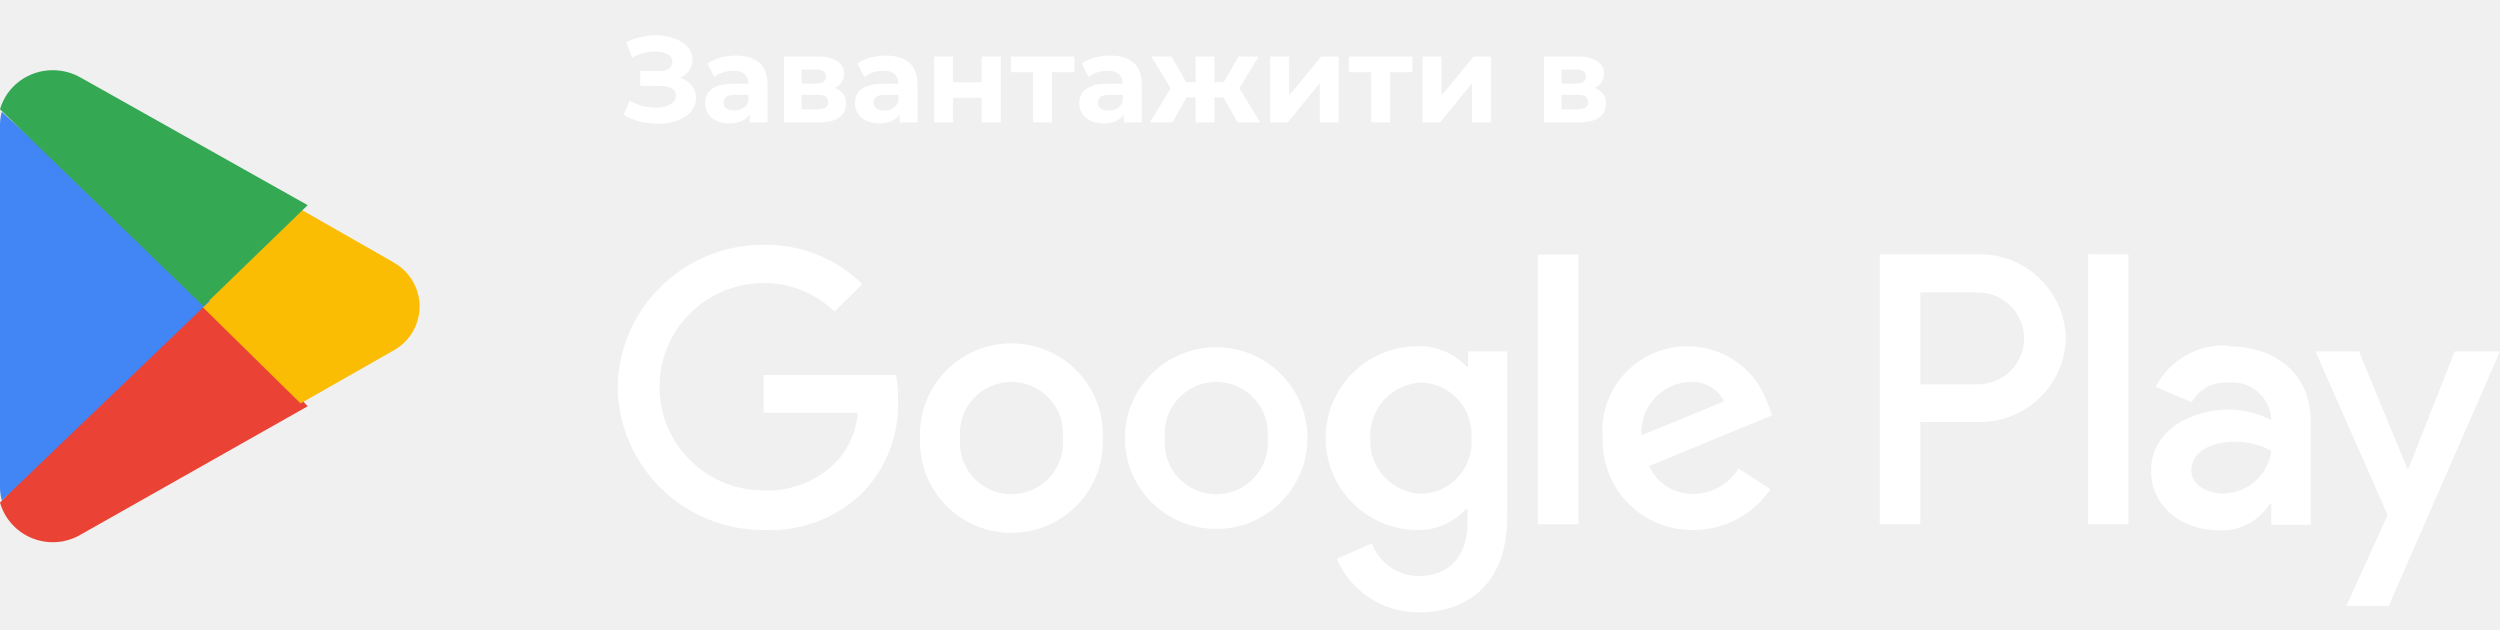
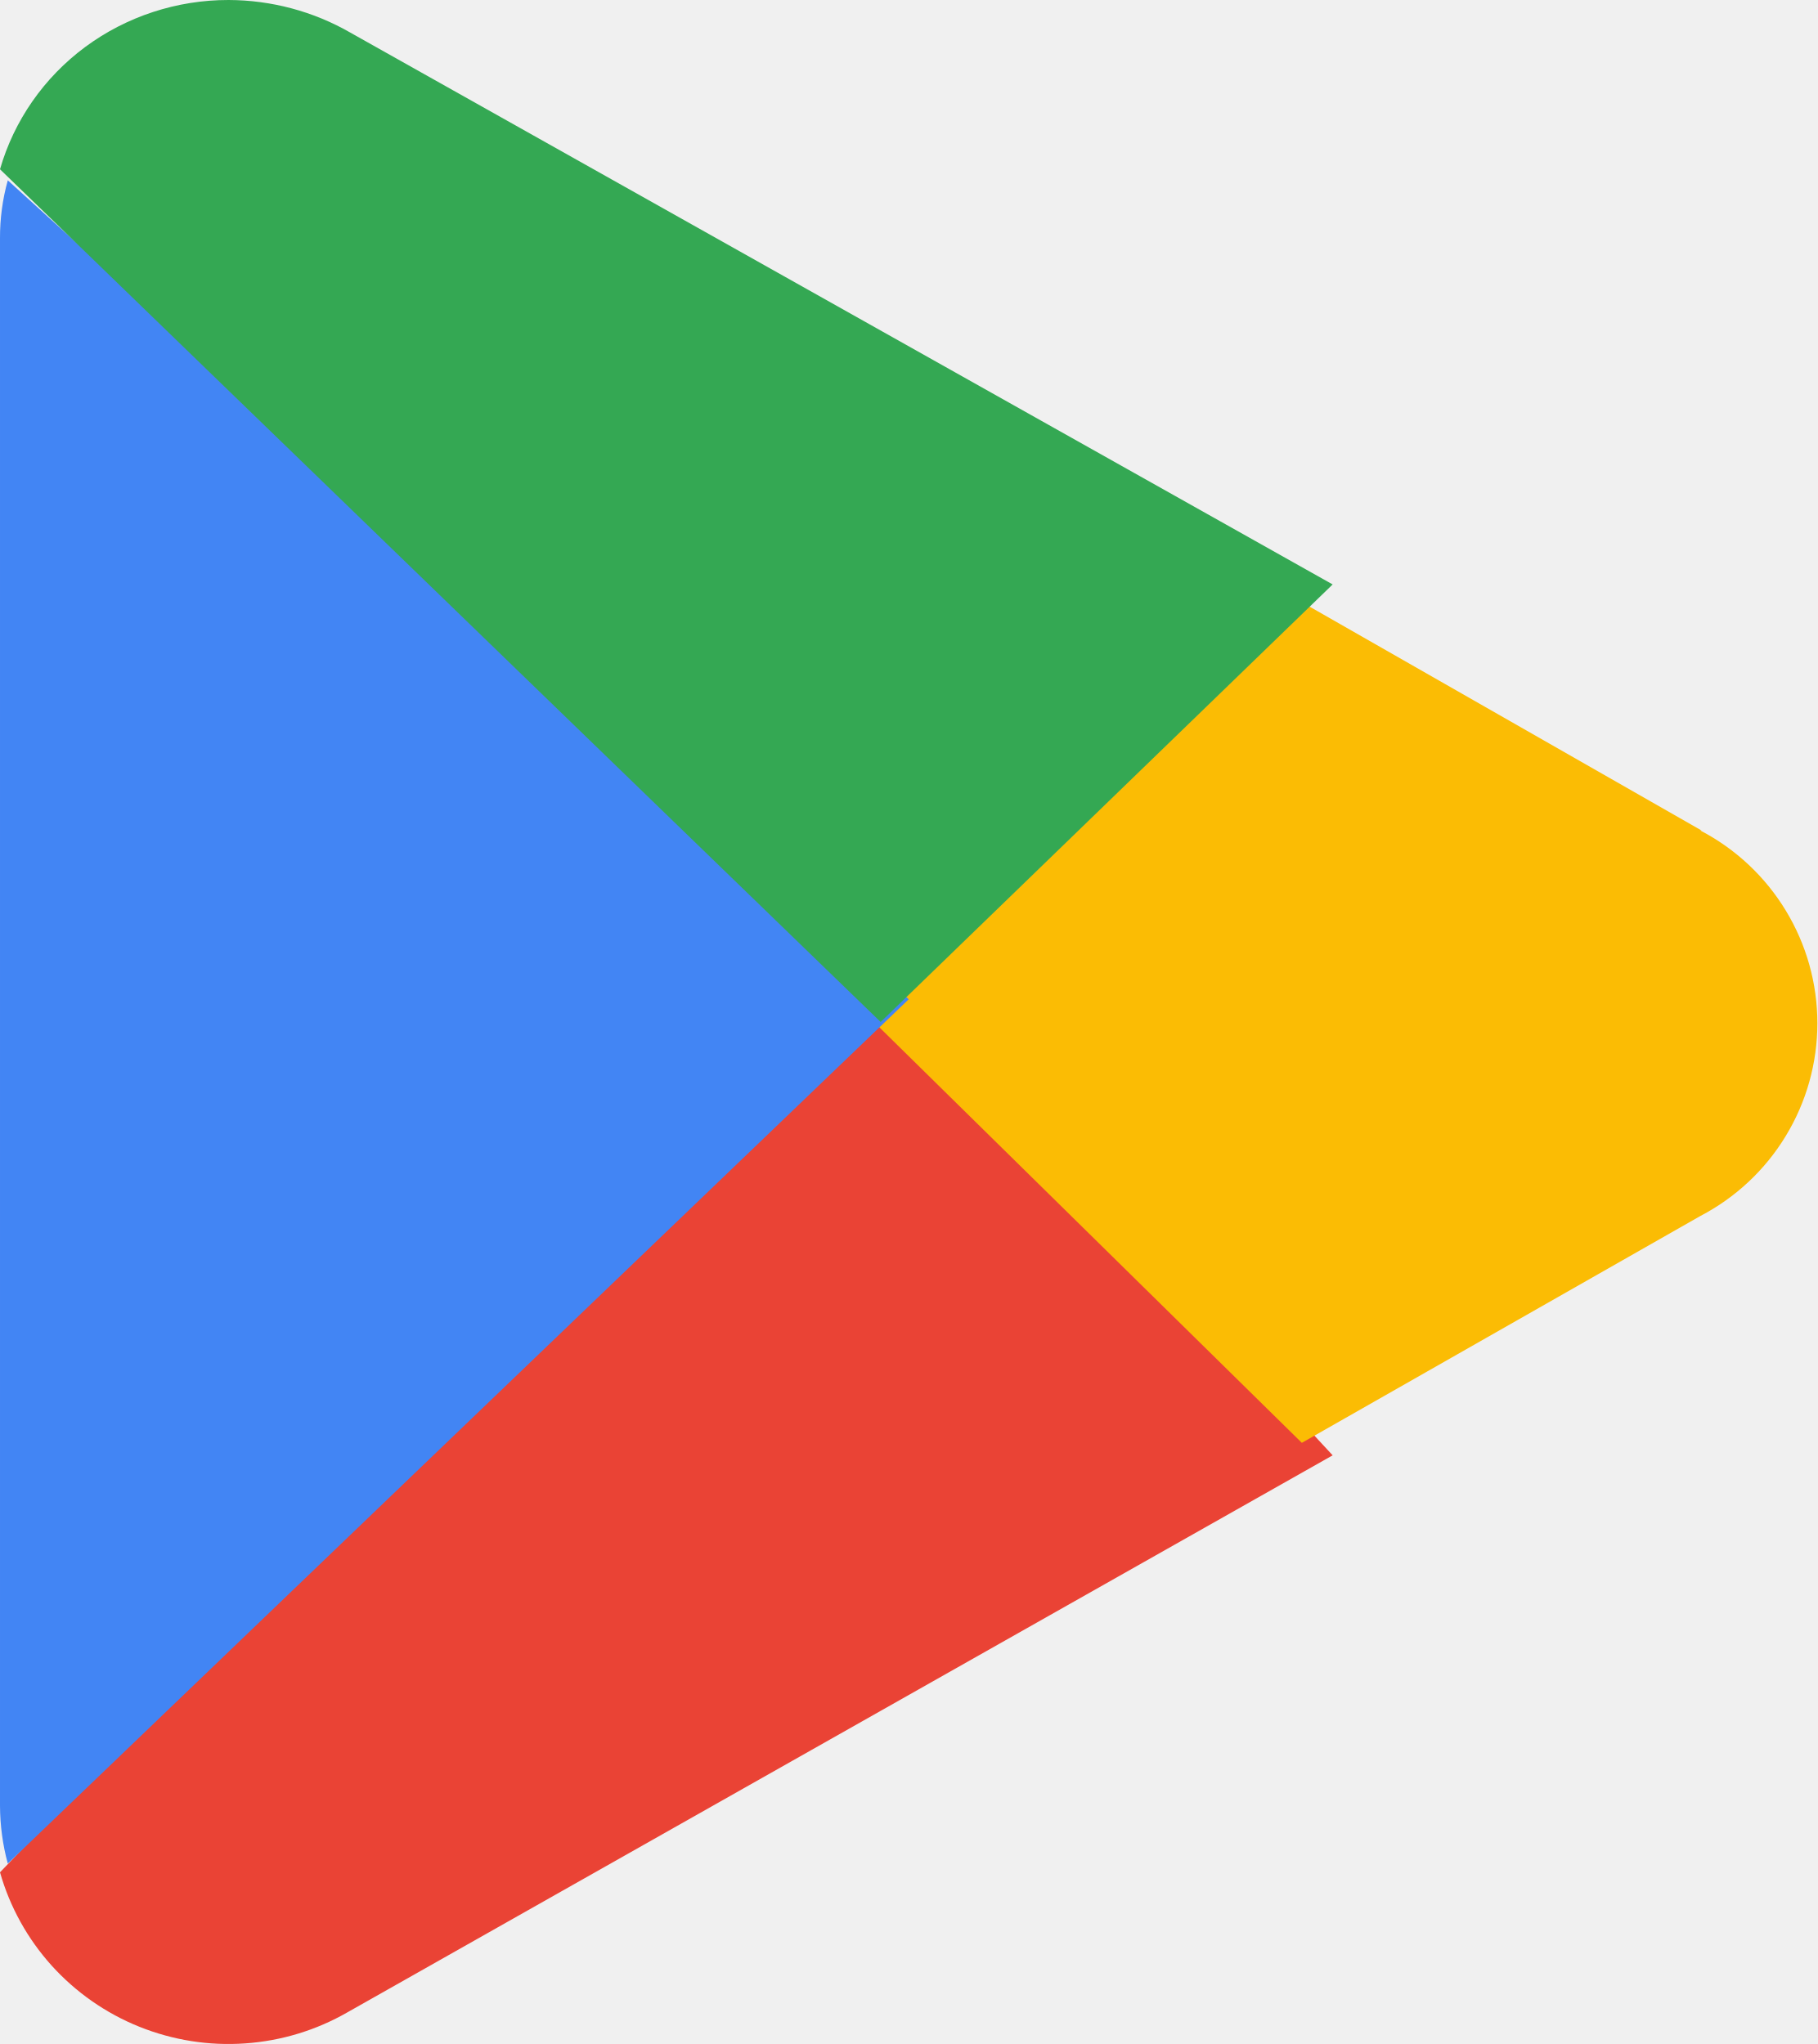
- <svg xmlns="http://www.w3.org/2000/svg" width="143" height="36" viewBox="0 0 143 36" fill="none">
-   <path d="M11.56 16.721L0 28.747C0.13 29.203 0.363 29.625 0.682 29.978C1.001 30.332 1.397 30.608 1.84 30.787C2.283 30.965 2.761 31.04 3.238 31.007C3.715 30.974 4.178 30.832 4.591 30.594L17.599 23.238L11.56 16.721Z" fill="#EA4335" />
-   <path d="M22.47 14.984L17.168 11.956L11.2 17.179L17.192 23.074L22.454 20.078C22.92 19.834 23.311 19.468 23.583 19.019C23.856 18.57 24 18.056 24 17.531C24 17.006 23.856 16.492 23.583 16.043C23.311 15.594 22.92 15.228 22.454 14.984H22.47Z" fill="#FBBC04" />
-   <path d="M0.103 6.396C0.033 6.646 -0.001 6.904 3.18516e-05 7.163V27.865C0.001 28.124 0.035 28.381 0.103 28.632L12 17.215L0.103 6.396Z" fill="#4285F4" />
-   <path d="M11.63 17.515L17.599 11.735L4.627 4.445C4.139 4.165 3.584 4.016 3.019 4.015C2.336 4.013 1.671 4.231 1.126 4.635C0.581 5.039 0.186 5.606 0 6.251L11.63 17.515Z" fill="#34A853" />
-   <path d="M35.675 6.566L36.025 5.754C36.235 5.88 36.459 5.978 36.697 6.048C36.94 6.113 37.175 6.151 37.404 6.16C37.637 6.165 37.847 6.141 38.034 6.09C38.225 6.039 38.377 5.962 38.489 5.859C38.605 5.756 38.664 5.626 38.664 5.467C38.664 5.28 38.587 5.143 38.433 5.054C38.279 4.961 38.074 4.914 37.817 4.914H36.62V4.06H37.733C37.962 4.06 38.139 4.013 38.265 3.92C38.395 3.827 38.461 3.698 38.461 3.535C38.461 3.395 38.414 3.283 38.321 3.199C38.227 3.11 38.099 3.045 37.936 3.003C37.777 2.961 37.597 2.942 37.397 2.947C37.196 2.952 36.989 2.984 36.774 3.045C36.559 3.106 36.354 3.19 36.158 3.297L35.815 2.422C36.132 2.259 36.466 2.147 36.816 2.086C37.17 2.021 37.511 2.004 37.838 2.037C38.169 2.065 38.468 2.14 38.734 2.261C39 2.378 39.212 2.532 39.371 2.723C39.529 2.914 39.609 3.141 39.609 3.402C39.609 3.635 39.548 3.843 39.427 4.025C39.306 4.207 39.135 4.347 38.916 4.445C38.701 4.543 38.454 4.592 38.174 4.592L38.202 4.34C38.529 4.34 38.811 4.396 39.049 4.508C39.291 4.615 39.478 4.767 39.609 4.963C39.744 5.154 39.812 5.376 39.812 5.628C39.812 5.861 39.749 6.071 39.623 6.258C39.502 6.44 39.334 6.594 39.119 6.72C38.904 6.846 38.659 6.939 38.384 7C38.108 7.061 37.815 7.086 37.502 7.077C37.194 7.068 36.883 7.023 36.571 6.944C36.258 6.86 35.959 6.734 35.675 6.566ZM42.88 7V6.265L42.81 6.104V4.788C42.81 4.555 42.737 4.373 42.593 4.242C42.453 4.111 42.236 4.046 41.942 4.046C41.741 4.046 41.543 4.079 41.347 4.144C41.155 4.205 40.992 4.289 40.857 4.396L40.465 3.633C40.67 3.488 40.917 3.376 41.207 3.297C41.496 3.218 41.79 3.178 42.089 3.178C42.663 3.178 43.108 3.313 43.426 3.584C43.743 3.855 43.902 4.277 43.902 4.851V7H42.88ZM41.732 7.056C41.438 7.056 41.186 7.007 40.976 6.909C40.766 6.806 40.605 6.669 40.493 6.496C40.381 6.323 40.325 6.13 40.325 5.915C40.325 5.691 40.378 5.495 40.486 5.327C40.598 5.159 40.773 5.028 41.011 4.935C41.249 4.837 41.559 4.788 41.942 4.788H42.943V5.425H42.061C41.804 5.425 41.627 5.467 41.529 5.551C41.435 5.635 41.389 5.74 41.389 5.866C41.389 6.006 41.442 6.118 41.55 6.202C41.662 6.281 41.813 6.321 42.005 6.321C42.187 6.321 42.35 6.279 42.495 6.195C42.639 6.106 42.744 5.978 42.81 5.81L42.978 6.314C42.898 6.557 42.754 6.741 42.544 6.867C42.334 6.993 42.063 7.056 41.732 7.056ZM44.85 7V3.234H46.775C47.246 3.234 47.615 3.32 47.881 3.493C48.147 3.661 48.28 3.899 48.28 4.207C48.28 4.515 48.154 4.758 47.902 4.935C47.655 5.108 47.326 5.194 46.915 5.194L47.027 4.942C47.484 4.942 47.825 5.026 48.049 5.194C48.278 5.362 48.392 5.607 48.392 5.929C48.392 6.26 48.266 6.522 48.014 6.713C47.762 6.904 47.377 7 46.859 7H44.85ZM45.851 6.258H46.768C46.969 6.258 47.118 6.225 47.216 6.16C47.319 6.09 47.37 5.985 47.37 5.845C47.37 5.7 47.324 5.595 47.23 5.53C47.137 5.46 46.99 5.425 46.789 5.425H45.851V6.258ZM45.851 4.781H46.677C46.868 4.781 47.011 4.746 47.104 4.676C47.202 4.606 47.251 4.506 47.251 4.375C47.251 4.24 47.202 4.139 47.104 4.074C47.011 4.009 46.868 3.976 46.677 3.976H45.851V4.781ZM51.459 7V6.265L51.389 6.104V4.788C51.389 4.555 51.316 4.373 51.172 4.242C51.032 4.111 50.815 4.046 50.521 4.046C50.32 4.046 50.122 4.079 49.926 4.144C49.734 4.205 49.571 4.289 49.436 4.396L49.044 3.633C49.249 3.488 49.496 3.376 49.786 3.297C50.075 3.218 50.369 3.178 50.668 3.178C51.242 3.178 51.687 3.313 52.005 3.584C52.322 3.855 52.481 4.277 52.481 4.851V7H51.459ZM50.311 7.056C50.017 7.056 49.765 7.007 49.555 6.909C49.345 6.806 49.184 6.669 49.072 6.496C48.96 6.323 48.904 6.13 48.904 5.915C48.904 5.691 48.957 5.495 49.065 5.327C49.177 5.159 49.352 5.028 49.59 4.935C49.828 4.837 50.138 4.788 50.521 4.788H51.522V5.425H50.64C50.383 5.425 50.206 5.467 50.108 5.551C50.014 5.635 49.968 5.74 49.968 5.866C49.968 6.006 50.021 6.118 50.129 6.202C50.241 6.281 50.392 6.321 50.584 6.321C50.766 6.321 50.929 6.279 51.074 6.195C51.218 6.106 51.323 5.978 51.389 5.81L51.557 6.314C51.477 6.557 51.333 6.741 51.123 6.867C50.913 6.993 50.642 7.056 50.311 7.056ZM53.429 7V3.234H54.514V4.704H56.152V3.234H57.244V7H56.152V5.593H54.514V7H53.429ZM59.095 7V3.878L59.34 4.13H57.821V3.234H61.454V4.13H59.935L60.18 3.878V7H59.095ZM64.29 7V6.265L64.22 6.104V4.788C64.22 4.555 64.147 4.373 64.003 4.242C63.863 4.111 63.646 4.046 63.352 4.046C63.151 4.046 62.953 4.079 62.757 4.144C62.565 4.205 62.402 4.289 62.267 4.396L61.875 3.633C62.08 3.488 62.327 3.376 62.617 3.297C62.906 3.218 63.2 3.178 63.499 3.178C64.073 3.178 64.518 3.313 64.836 3.584C65.153 3.855 65.312 4.277 65.312 4.851V7H64.29ZM63.142 7.056C62.848 7.056 62.596 7.007 62.386 6.909C62.176 6.806 62.015 6.669 61.903 6.496C61.791 6.323 61.735 6.13 61.735 5.915C61.735 5.691 61.788 5.495 61.896 5.327C62.008 5.159 62.183 5.028 62.421 4.935C62.659 4.837 62.969 4.788 63.352 4.788H64.353V5.425H63.471C63.214 5.425 63.037 5.467 62.939 5.551C62.845 5.635 62.799 5.74 62.799 5.866C62.799 6.006 62.852 6.118 62.96 6.202C63.072 6.281 63.223 6.321 63.415 6.321C63.597 6.321 63.76 6.279 63.905 6.195C64.049 6.106 64.154 5.978 64.22 5.81L64.388 6.314C64.308 6.557 64.164 6.741 63.954 6.867C63.744 6.993 63.473 7.056 63.142 7.056ZM70.789 7L69.788 5.215L70.67 4.69L72.084 7H70.789ZM69.144 5.572V4.697H70.453V5.572H69.144ZM70.782 5.243L69.753 5.131L70.838 3.234H71.993L70.782 5.243ZM67.065 7H65.777L67.184 4.69L68.066 5.215L67.065 7ZM69.466 7H68.388V3.234H69.466V7ZM68.71 5.572H67.408V4.697H68.71V5.572ZM67.072 5.243L65.861 3.234H67.016L68.094 5.131L67.072 5.243ZM72.652 7V3.234H73.737V5.474L75.571 3.234H76.572V7H75.487V4.76L73.66 7H72.652ZM78.427 7V3.878L78.672 4.13H77.153V3.234H80.786V4.13H79.267L79.512 3.878V7H78.427ZM81.368 7V3.234H82.453V5.474L84.287 3.234H85.288V7H84.203V4.76L82.376 7H81.368ZM88.32 7V3.234H90.245C90.716 3.234 91.085 3.32 91.351 3.493C91.617 3.661 91.75 3.899 91.75 4.207C91.75 4.515 91.624 4.758 91.372 4.935C91.125 5.108 90.796 5.194 90.385 5.194L90.497 4.942C90.954 4.942 91.295 5.026 91.519 5.194C91.748 5.362 91.862 5.607 91.862 5.929C91.862 6.26 91.736 6.522 91.484 6.713C91.232 6.904 90.847 7 90.329 7H88.32ZM89.321 6.258H90.238C90.439 6.258 90.588 6.225 90.686 6.16C90.789 6.09 90.84 5.985 90.84 5.845C90.84 5.7 90.793 5.595 90.7 5.53C90.607 5.46 90.46 5.425 90.259 5.425H89.321V6.258ZM89.321 4.781H90.147C90.338 4.781 90.481 4.746 90.574 4.676C90.672 4.606 90.721 4.506 90.721 4.375C90.721 4.24 90.672 4.139 90.574 4.074C90.481 4.009 90.338 3.976 90.147 3.976H89.321V4.781Z" fill="white" />
-   <path d="M140.41 20.1L137.769 26.793H137.69L134.934 20.1H132.443L136.572 29.457L134.213 34.661H136.634L142.999 20.1H140.41ZM121.746 14.545H119.44V29.983H121.746V14.545ZM113.066 14.545H107.52V29.983H109.844V24.139H113.074C113.726 24.161 114.375 24.054 114.985 23.825C115.594 23.595 116.152 23.247 116.626 22.801C117.099 22.355 117.479 21.82 117.743 21.227C118.007 20.634 118.149 19.995 118.163 19.346C118.15 18.697 118.006 18.056 117.742 17.462C117.478 16.868 117.097 16.332 116.623 15.885C116.149 15.438 115.59 15.09 114.98 14.86C114.369 14.63 113.718 14.523 113.066 14.545ZM113.127 21.983H109.844V16.726H113.136C113.837 16.726 114.508 17.003 115.004 17.496C115.499 17.989 115.777 18.658 115.777 19.355C115.777 20.052 115.499 20.721 115.004 21.213C114.508 21.706 113.837 21.983 113.136 21.983L113.127 21.983ZM127.434 19.766C126.589 19.718 125.748 19.916 125.015 20.336C124.281 20.756 123.687 21.381 123.304 22.132L125.365 23.008C125.569 22.637 125.877 22.333 126.253 22.133C126.628 21.934 127.054 21.848 127.478 21.887C127.769 21.858 128.062 21.886 128.342 21.971C128.622 22.055 128.882 22.194 129.108 22.378C129.334 22.563 129.521 22.791 129.658 23.048C129.795 23.305 129.88 23.586 129.907 23.875V24.033C129.169 23.636 128.343 23.428 127.504 23.429C125.294 23.429 123.04 24.638 123.04 26.933C123.04 29.001 124.845 30.333 126.888 30.333C127.469 30.37 128.049 30.249 128.567 29.983C129.085 29.718 129.521 29.318 129.828 28.826H129.916V30.017H132.17V24.077C132.17 21.335 130.11 19.811 127.451 19.811L127.434 19.766ZM127.161 28.23C126.404 28.23 125.347 27.845 125.347 26.916C125.347 25.724 126.659 25.269 127.803 25.269C128.542 25.249 129.271 25.427 129.916 25.785C129.831 26.456 129.505 27.072 128.999 27.522C128.492 27.971 127.839 28.223 127.161 28.23ZM43.683 30.316C39.124 30.331 35.4 26.695 35.328 22.158C35.401 17.622 39.124 13.986 43.683 14.001C44.727 13.984 45.764 14.174 46.733 14.561C47.702 14.947 48.584 15.523 49.326 16.253L47.733 17.821C46.652 16.767 45.196 16.181 43.683 16.192C40.391 16.192 37.723 18.847 37.723 22.123C37.723 25.399 40.391 28.055 43.683 28.055C44.452 28.086 45.22 27.957 45.935 27.674C46.651 27.392 47.3 26.963 47.838 26.416C48.555 25.648 48.987 24.659 49.062 23.613H43.683V21.449H51.254C51.337 21.909 51.375 22.375 51.369 22.842C51.445 24.782 50.745 26.672 49.423 28.099C48.677 28.849 47.78 29.435 46.791 29.817C45.801 30.198 44.743 30.368 43.683 30.316ZM63.078 25.058C63.107 25.759 62.993 26.459 62.744 27.115C62.495 27.771 62.114 28.371 61.626 28.877C61.138 29.383 60.552 29.786 59.904 30.061C59.255 30.336 58.558 30.478 57.853 30.478C57.148 30.478 56.45 30.336 55.802 30.061C55.153 29.786 54.567 29.383 54.079 28.877C53.591 28.371 53.211 27.771 52.962 27.115C52.712 26.459 52.599 25.759 52.628 25.058C52.599 24.357 52.712 23.658 52.962 23.002C53.211 22.346 53.591 21.746 54.079 21.24C54.567 20.734 55.153 20.331 55.802 20.056C56.45 19.781 57.148 19.639 57.853 19.639C58.558 19.639 59.255 19.781 59.904 20.056C60.552 20.331 61.138 20.734 61.626 21.24C62.114 21.746 62.495 22.346 62.744 23.002C62.993 23.658 63.107 24.357 63.078 25.058ZM60.789 25.058C60.828 24.651 60.78 24.241 60.651 23.853C60.52 23.465 60.311 23.109 60.034 22.807C59.758 22.504 59.421 22.263 59.045 22.097C58.67 21.932 58.264 21.847 57.853 21.847C57.442 21.847 57.036 21.932 56.66 22.097C56.285 22.263 55.948 22.504 55.671 22.807C55.395 23.109 55.185 23.465 55.055 23.853C54.925 24.241 54.878 24.651 54.917 25.058C54.878 25.465 54.925 25.876 55.055 26.264C55.185 26.651 55.395 27.008 55.671 27.31C55.948 27.613 56.285 27.854 56.66 28.019C57.036 28.185 57.442 28.27 57.853 28.27C58.264 28.27 58.67 28.185 59.045 28.019C59.421 27.854 59.758 27.613 60.034 27.31C60.311 27.008 60.52 26.651 60.651 26.264C60.78 25.876 60.828 25.465 60.789 25.058ZM74.787 25.058C74.787 27.928 72.449 30.254 69.566 30.254C66.683 30.254 64.345 27.928 64.345 25.058C64.345 22.189 66.683 19.863 69.566 19.863C72.449 19.863 74.787 22.189 74.787 25.058ZM72.507 25.058C72.546 24.651 72.498 24.241 72.368 23.853C72.239 23.465 72.029 23.109 71.752 22.807C71.476 22.504 71.139 22.263 70.763 22.097C70.388 21.932 69.981 21.847 69.571 21.847C69.16 21.847 68.754 21.932 68.378 22.097C68.002 22.263 67.666 22.504 67.389 22.807C67.113 23.109 66.903 23.465 66.773 23.853C66.643 24.241 66.596 24.651 66.635 25.058C66.596 25.465 66.643 25.876 66.772 26.264C66.902 26.652 67.112 27.009 67.389 27.311C67.665 27.614 68.002 27.855 68.378 28.021C68.754 28.186 69.16 28.271 69.571 28.271C69.981 28.271 70.388 28.186 70.763 28.021C71.139 27.855 71.476 27.614 71.753 27.311C72.029 27.009 72.239 26.652 72.369 26.264C72.499 25.876 72.546 25.465 72.507 25.058ZM86.214 20.126V29.562C86.214 33.434 83.898 35.029 81.169 35.029C80.169 35.038 79.189 34.751 78.352 34.205C77.515 33.659 76.859 32.879 76.468 31.963L78.466 31.087C78.674 31.621 79.035 32.084 79.505 32.416C79.974 32.748 80.532 32.934 81.108 32.953C82.869 32.953 83.942 31.875 83.942 29.869V29.115H83.855C83.509 29.499 83.085 29.804 82.612 30.011C82.138 30.218 81.625 30.322 81.108 30.316C78.19 30.316 75.825 27.962 75.825 25.058C75.825 22.155 78.19 19.801 81.108 19.801C81.629 19.79 82.146 19.889 82.625 20.091C83.105 20.293 83.536 20.595 83.89 20.975H83.978V20.099H86.214V20.126ZM84.163 25.085C84.195 24.688 84.147 24.289 84.021 23.912C83.896 23.534 83.695 23.185 83.432 22.886C83.168 22.587 82.847 22.343 82.487 22.17C82.127 21.997 81.736 21.898 81.337 21.878C80.93 21.891 80.529 21.985 80.159 22.155C79.789 22.324 79.456 22.565 79.181 22.863C78.906 23.162 78.693 23.512 78.555 23.894C78.417 24.275 78.357 24.68 78.378 25.085C78.359 25.487 78.421 25.889 78.561 26.266C78.7 26.644 78.914 26.991 79.189 27.285C79.465 27.58 79.796 27.817 80.165 27.982C80.534 28.147 80.932 28.238 81.337 28.248C81.733 28.232 82.123 28.137 82.482 27.969C82.841 27.8 83.162 27.561 83.426 27.265C83.69 26.97 83.892 26.625 84.018 26.25C84.145 25.875 84.194 25.479 84.163 25.085ZM90.29 14.562V29.991H87.966V14.562L90.29 14.562ZM99.446 26.793L101.26 27.985C100.775 28.704 100.12 29.293 99.352 29.699C98.584 30.106 97.728 30.317 96.858 30.315C96.166 30.325 95.479 30.195 94.839 29.933C94.199 29.671 93.619 29.283 93.135 28.791C92.65 28.3 92.27 27.716 92.019 27.074C91.768 26.432 91.65 25.747 91.672 25.058C91.459 22.609 93.126 20.39 95.548 19.901C97.969 19.412 100.374 20.809 101.136 23.148L101.374 23.753L94.331 26.653C94.55 27.144 94.913 27.558 95.371 27.842C95.829 28.127 96.362 28.268 96.902 28.248C97.415 28.24 97.918 28.102 98.363 27.848C98.808 27.593 99.18 27.23 99.446 26.793M93.891 24.9L98.627 22.955C98.444 22.598 98.159 22.302 97.809 22.105C97.458 21.907 97.057 21.816 96.655 21.843C96.271 21.859 95.894 21.952 95.546 22.116C95.198 22.279 94.886 22.51 94.629 22.794C94.371 23.079 94.174 23.412 94.047 23.773C93.92 24.135 93.867 24.518 93.891 24.9Z" fill="white" />
+ <svg xmlns="http://www.w3.org/2000/svg" width="24" height="27" viewBox="0 0 24 27" fill="none">
+   <path d="M11.56 12.706L0 24.732C0.13 25.189 0.363 25.61 0.682 25.964C1.001 26.317 1.397 26.594 1.84 26.772C2.283 26.95 2.761 27.026 3.238 26.992C3.715 26.959 4.178 26.818 4.591 26.58L17.599 19.224L11.56 12.706Z" fill="#EA4335" />
+   <path d="M22.47 10.97L17.168 7.941L11.2 13.164L17.192 19.059L22.454 16.063C22.92 15.82 23.311 15.454 23.583 15.005C23.856 14.556 24 14.041 24 13.516C24 12.992 23.856 12.477 23.583 12.028C23.311 11.579 22.92 11.213 22.454 10.97H22.47Z" fill="#FBBC04" />
+   <path d="M0.103 2.382C0.033 2.632 -0.001 2.89 3.18516e-05 3.149V23.851C0.001 24.11 0.035 24.367 0.103 24.617L12 13.2L0.103 2.382Z" fill="#4285F4" />
+   <path d="M11.63 13.5L17.599 7.72L4.627 0.431C4.139 0.15 3.584 0.002 3.019 4.58242e-06C2.336 -0.001 1.671 0.217 1.126 0.62C0.581 1.024 0.186 1.591 0 2.236L11.63 13.5Z" fill="#34A853" />
</svg>
